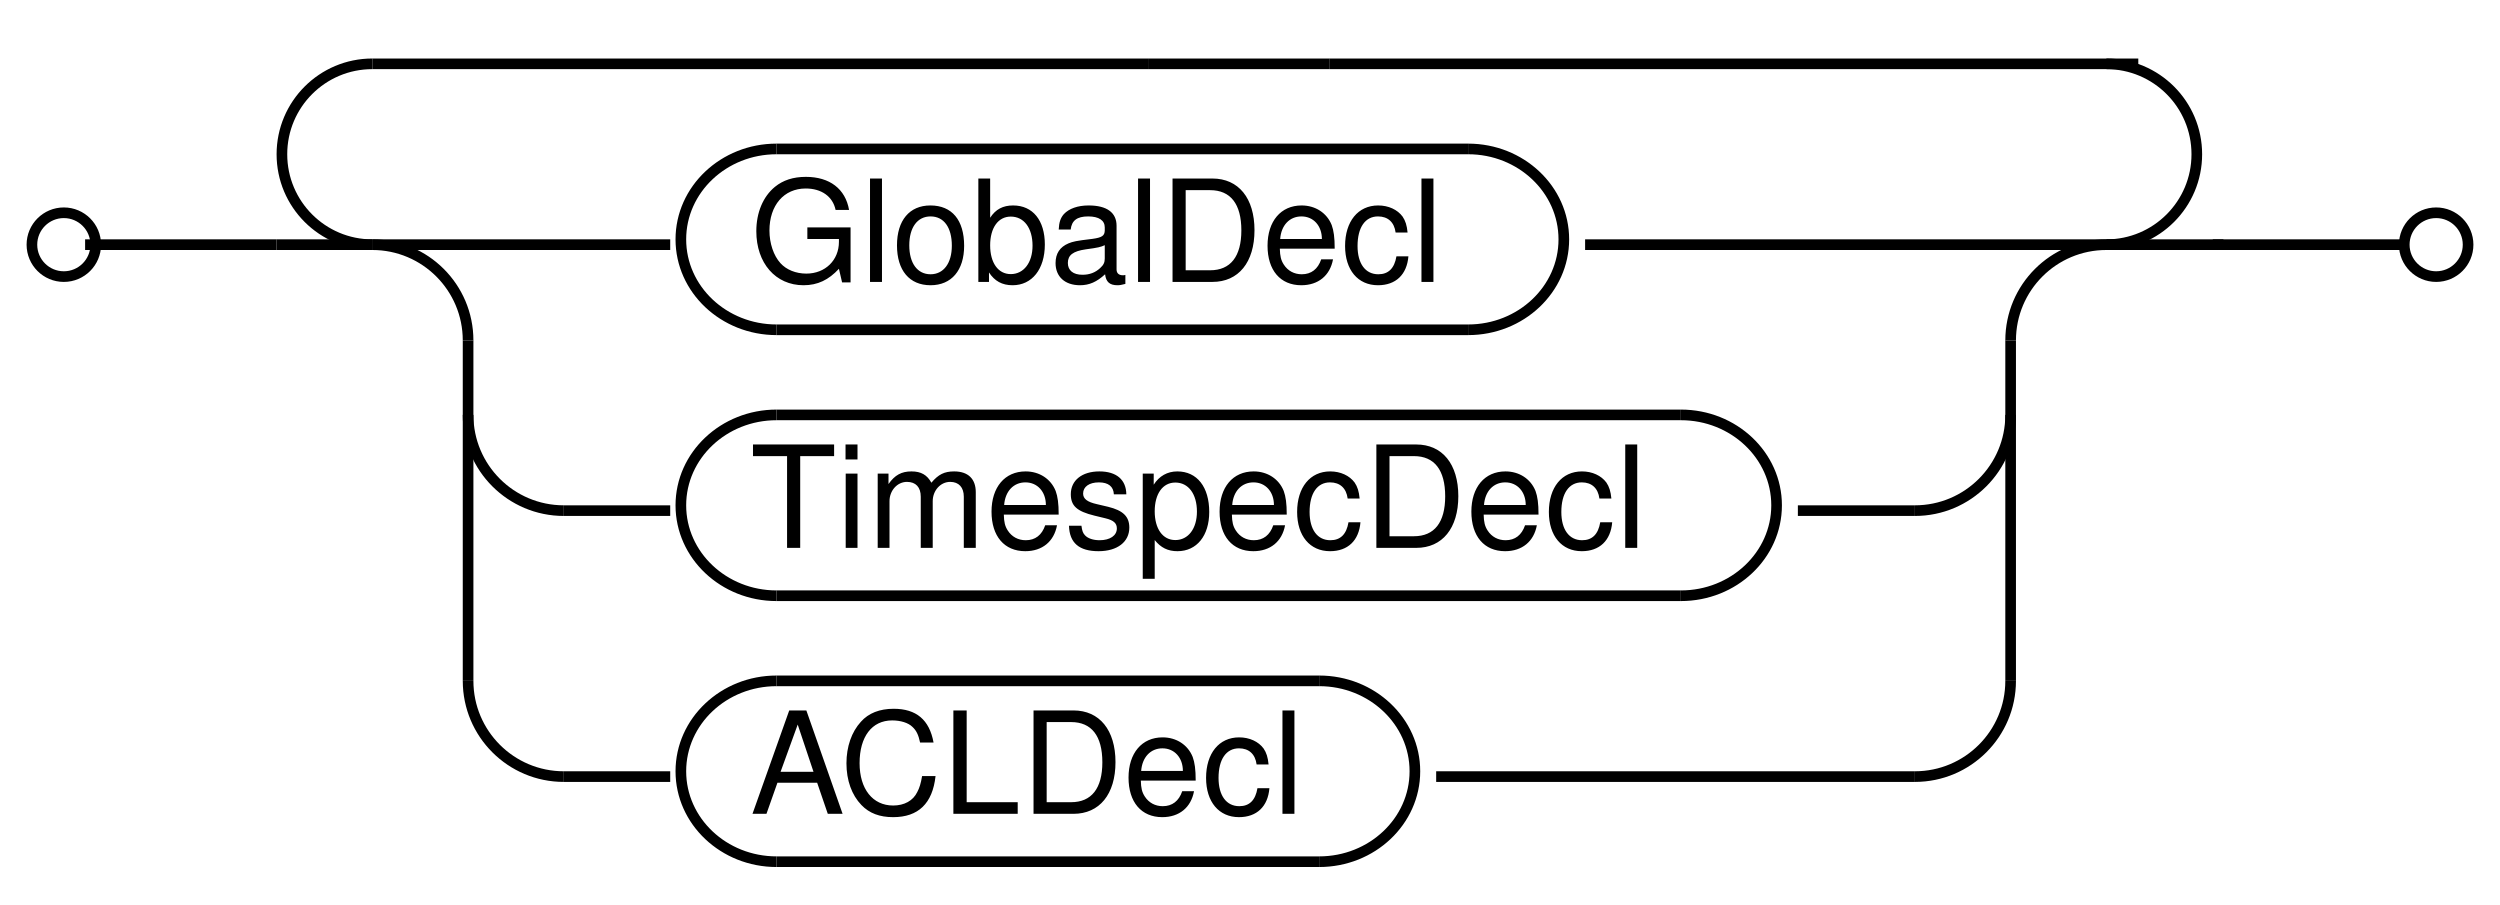
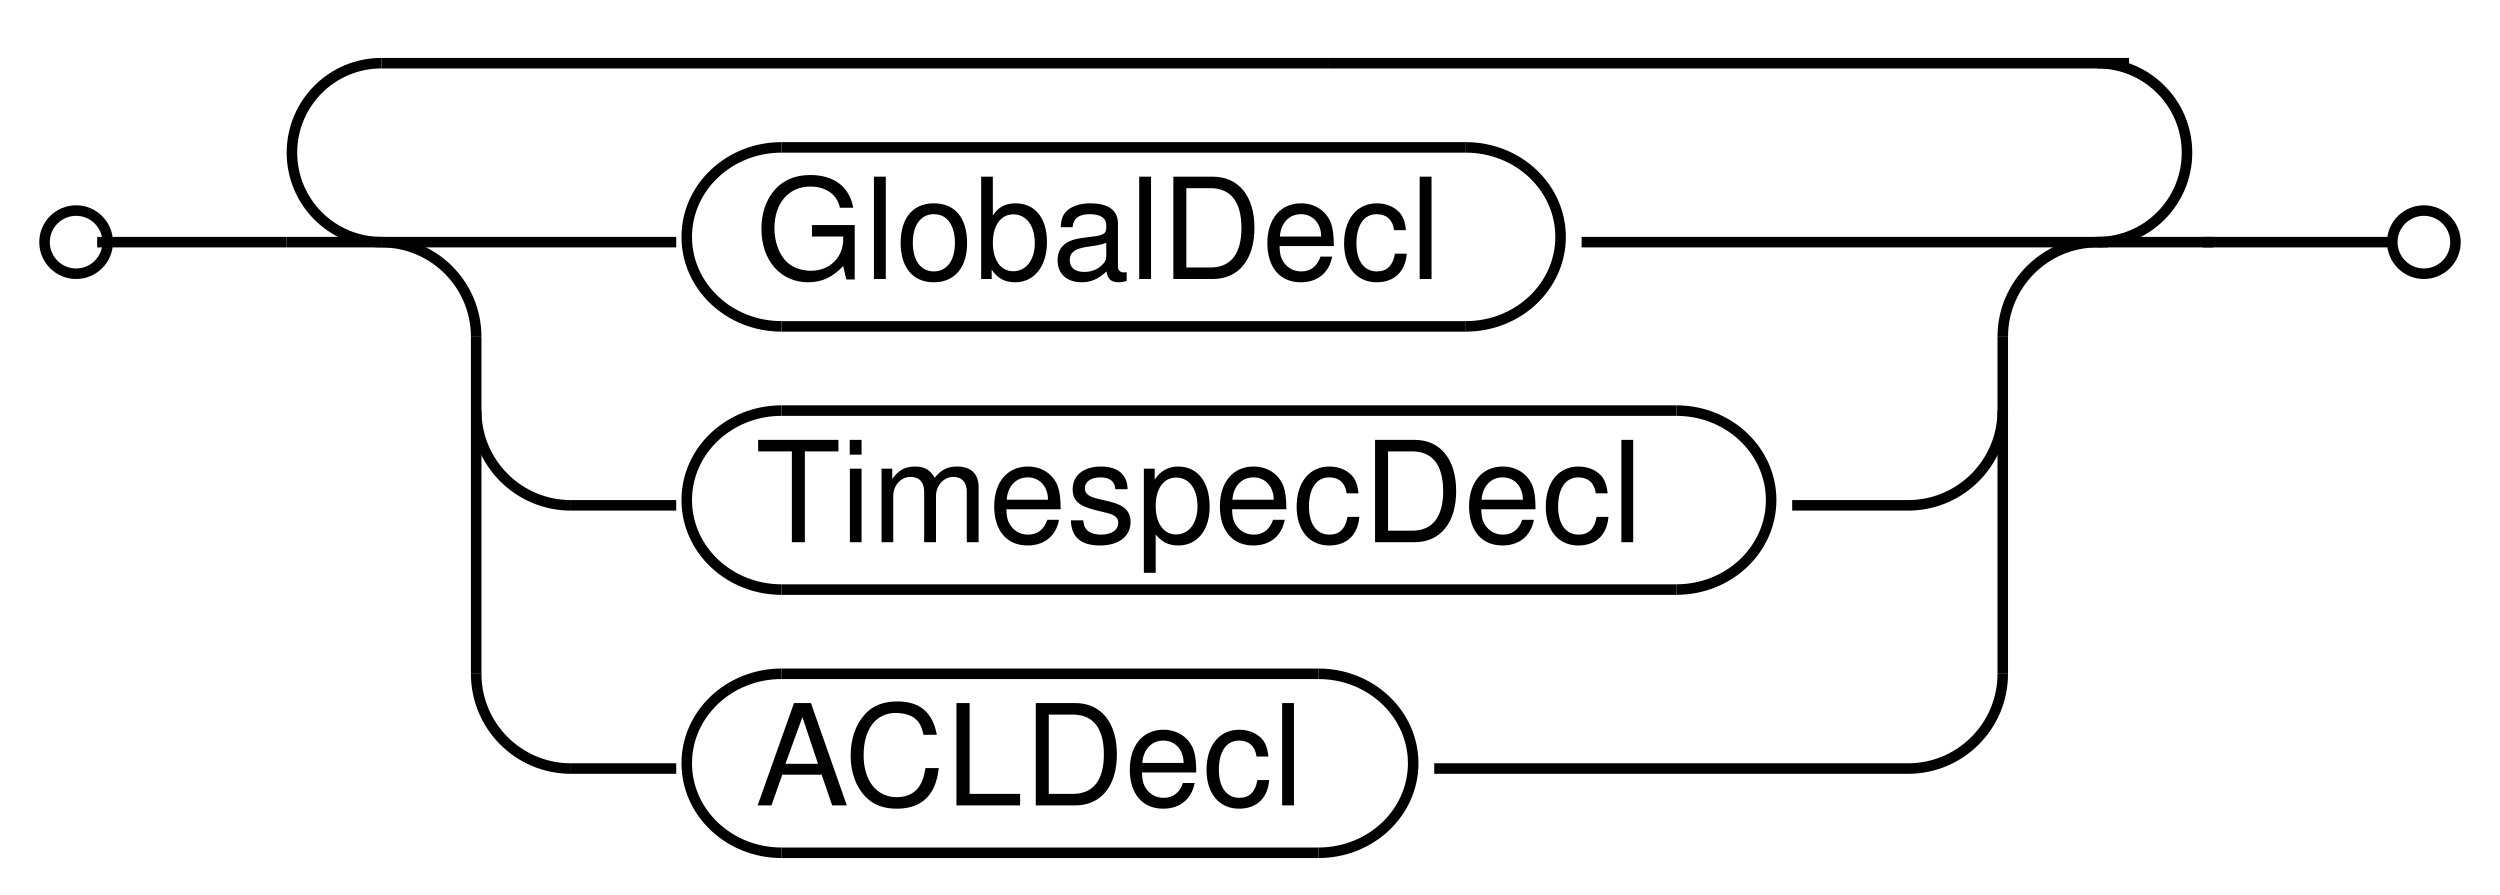
- <svg xmlns="http://www.w3.org/2000/svg" width="176.25pt" height="63.75pt" viewBox="0 0 235 85" version="1.1">
+ <svg xmlns="http://www.w3.org/2000/svg" width="176pt" height="63pt" viewBox="0 0 235 85" version="1.1">
  <ellipse cx="6.0" cy="23.0" rx="3.0" ry="3.0" id="x1" style="stroke: #000000; stroke-width: 1.0; fill: none;" />
  <text x="70.5" y="26.5" transform="rotate(-0.0 70.5,26.5)" id="x1" style="stroke-width: 0; font-family: Helvetica; font-size: 10pt; fill: #000000;">GlobalDecl</text>
  <path d="M 73.0 14.0 A 9.0 8.5 0.0 0 0 73.0 31.0" id="x1" style="stroke: #000000; stroke-width: 1.0; fill: none;" />
  <path d="M 138.0 31.0 A 9.0 8.5 0.0 0 0 138.0 14.0" id="x1" style="stroke: #000000; stroke-width: 1.0; fill: none;" />
  <polyline points="73.0 14.0 138.0 14.0" id="x1" style="stroke: #000000; stroke-width: 1.0; stroke-linejoin: round; fill: none;" />
  <polyline points="73.0 31.0 138.0 31.0" id="x1" style="stroke: #000000; stroke-width: 1.0; stroke-linejoin: round; fill: none;" />
  <text x="70.5" y="51.5" transform="rotate(-0.0 70.5,51.5)" id="x1" style="stroke-width: 0; font-family: Helvetica; font-size: 10pt; fill: #000000;">TimespecDecl</text>
  <path d="M 73.0 39.0 A 9.0 8.5 0.0 0 0 73.0 56.0" id="x1" style="stroke: #000000; stroke-width: 1.0; fill: none;" />
  <path d="M 158.0 56.0 A 9.0 8.5 0.0 0 0 158.0 39.0" id="x1" style="stroke: #000000; stroke-width: 1.0; fill: none;" />
  <polyline points="73.0 39.0 158.0 39.0" id="x1" style="stroke: #000000; stroke-width: 1.0; stroke-linejoin: round; fill: none;" />
  <polyline points="73.0 56.0 158.0 56.0" id="x1" style="stroke: #000000; stroke-width: 1.0; stroke-linejoin: round; fill: none;" />
  <text x="70.5" y="76.5" transform="rotate(-0.0 70.5,76.5)" id="x1" style="stroke-width: 0; font-family: Helvetica; font-size: 10pt; fill: #000000;">ACLDecl</text>
  <path d="M 73.0 64.0 A 9.0 8.5 0.0 0 0 73.0 81.0" id="x1" style="stroke: #000000; stroke-width: 1.0; fill: none;" />
  <path d="M 124.0 81.0 A 9.0 8.5 0.0 0 0 124.0 64.0" id="x1" style="stroke: #000000; stroke-width: 1.0; fill: none;" />
  <polyline points="73.0 64.0 124.0 64.0" id="x1" style="stroke: #000000; stroke-width: 1.0; stroke-linejoin: round; fill: none;" />
  <polyline points="73.0 81.0 124.0 81.0" id="x1" style="stroke: #000000; stroke-width: 1.0; stroke-linejoin: round; fill: none;" />
  <defs>
    <marker id="arrowMarkerDef_#000000_8_10_3" markerWidth="10" markerHeight="6" refX="0" refY="3" orient="auto">
      <path d="M 0 3, 10 0, 8 3, 10 6 Z" style="fill: #000000; stroke: #000000;" />
    </marker>
  </defs>
  <defs>
    <marker id="arrowMarkerLastDef_#000000_8_10_3" markerWidth="10" markerHeight="6" refX="10" refY="3" orient="auto">
      <path d="M 0 0, 10 3, 0 6, 2 3 Z" style="fill: #000000; stroke: #000000;" />
    </marker>
  </defs>
  <polyline points="35.0 23.0 63.0 23.0" id="x1" style="stroke: #000000; stroke-width: 1.0; stroke-linejoin: round; marker-end: url(#arrowMarkerLastDef_#000000_8_10_3); fill: none;" />
  <polyline points="149.0 23.0 199.0 23.0" id="x1" style="stroke: #000000; stroke-width: 1.0; stroke-linejoin: round; fill: none;" />
  <path d="M 35.0 23.0 A 9.0 9.0 0.0 0 1 44.0 32.0" id="x1" style="stroke: #000000; stroke-width: 1.0; fill: none;" />
  <polyline points="53.0 48.0 63.0 48.0" id="x1" style="stroke: #000000; stroke-width: 1.0; stroke-linejoin: round; marker-end: url(#arrowMarkerLastDef_#000000_8_10_3); fill: none;" />
  <polyline points="169.0 48.0 180.0 48.0" id="x1" style="stroke: #000000; stroke-width: 1.0; stroke-linejoin: round; marker-end: url(#arrowMarkerLastDef_#000000_8_10_3); fill: none;" />
  <path d="M 44.0 39.0 A 9.0 9.0 0.0 0 0 53.0 48.0" id="x1" style="stroke: #000000; stroke-width: 1.0; fill: none;" />
  <path d="M 180.0 48.0 A 9.0 9.0 0.0 0 0 189.0 39.0" id="x1" style="stroke: #000000; stroke-width: 1.0; fill: none;" />
  <polyline points="53.0 73.0 63.0 73.0" id="x1" style="stroke: #000000; stroke-width: 1.0; stroke-linejoin: round; marker-end: url(#arrowMarkerLastDef_#000000_8_10_3); fill: none;" />
  <polyline points="135.0 73.0 180.0 73.0" id="x1" style="stroke: #000000; stroke-width: 1.0; stroke-linejoin: round; marker-end: url(#arrowMarkerLastDef_#000000_8_10_3); fill: none;" />
  <path d="M 44.0 64.0 A 9.0 9.0 0.0 0 0 53.0 73.0" id="x1" style="stroke: #000000; stroke-width: 1.0; fill: none;" />
  <path d="M 180.0 73.0 A 9.0 9.0 0.0 0 0 189.0 64.0" id="x1" style="stroke: #000000; stroke-width: 1.0; fill: none;" />
  <path d="M 189.0 32.0 A 9.0 9.0 0.0 0 1 198.0 23.0" id="x1" style="stroke: #000000; stroke-width: 1.0; fill: none;" />
  <polyline points="44.0 64.0 44.0 32.0" id="x1" style="stroke: #000000; stroke-width: 1.0; stroke-linejoin: round; fill: none;" />
  <polyline points="189.0 64.0 189.0 32.0" id="x1" style="stroke: #000000; stroke-width: 1.0; stroke-linejoin: round; fill: none;" />
  <polyline points="108.0 6.0 125.0 6.0" id="x1" style="stroke: #000000; stroke-width: 1.0; stroke-linejoin: round; fill: none;" />
  <polyline points="35.0 6.0 108.0 6.0" id="x1" style="stroke: #000000; stroke-width: 1.0; stroke-linejoin: round; fill: none;" />
  <polyline points="125.0 6.0 201.0 6.0" id="x1" style="stroke: #000000; marker-start: url(#arrowMarkerDef_#000000_8_10_3); stroke-width: 1.0; stroke-linejoin: round; fill: none;" />
  <polyline points="26.0 23.0 35.0 23.0" id="x1" style="stroke: #000000; stroke-width: 1.0; stroke-linejoin: round; fill: none;" />
  <path d="M 35.0 6.0 A 8.5 8.5 0.0 0 0 35.0 23.0" id="x1" style="stroke: #000000; stroke-width: 1.0; fill: none;" />
  <path d="M 198.0 6.0 A 8.5 8.5 0.0 0 1 198.0 23.0" id="x1" style="stroke: #000000; stroke-width: 1.0; fill: none;" />
  <polyline points="198.0 23.0 209.0 23.0" id="x1" style="stroke: #000000; stroke-width: 1.0; stroke-linejoin: round; fill: none;" />
  <polyline points="8.0 23.0 26.0 23.0" id="x1" style="stroke: #000000; stroke-width: 1.0; stroke-linejoin: round; marker-end: url(#arrowMarkerLastDef_#000000_8_10_3); fill: none;" />
  <ellipse cx="229.0" cy="23.0" rx="3.0" ry="3.0" id="x1" style="stroke: #000000; stroke-width: 1.0; fill: none;" />
  <polyline points="208.0 23.0 226.0 23.0" id="x1" style="stroke: #000000; stroke-width: 1.0; stroke-linejoin: round; marker-end: url(#arrowMarkerLastDef_#000000_8_10_3); fill: none;" />
</svg>
